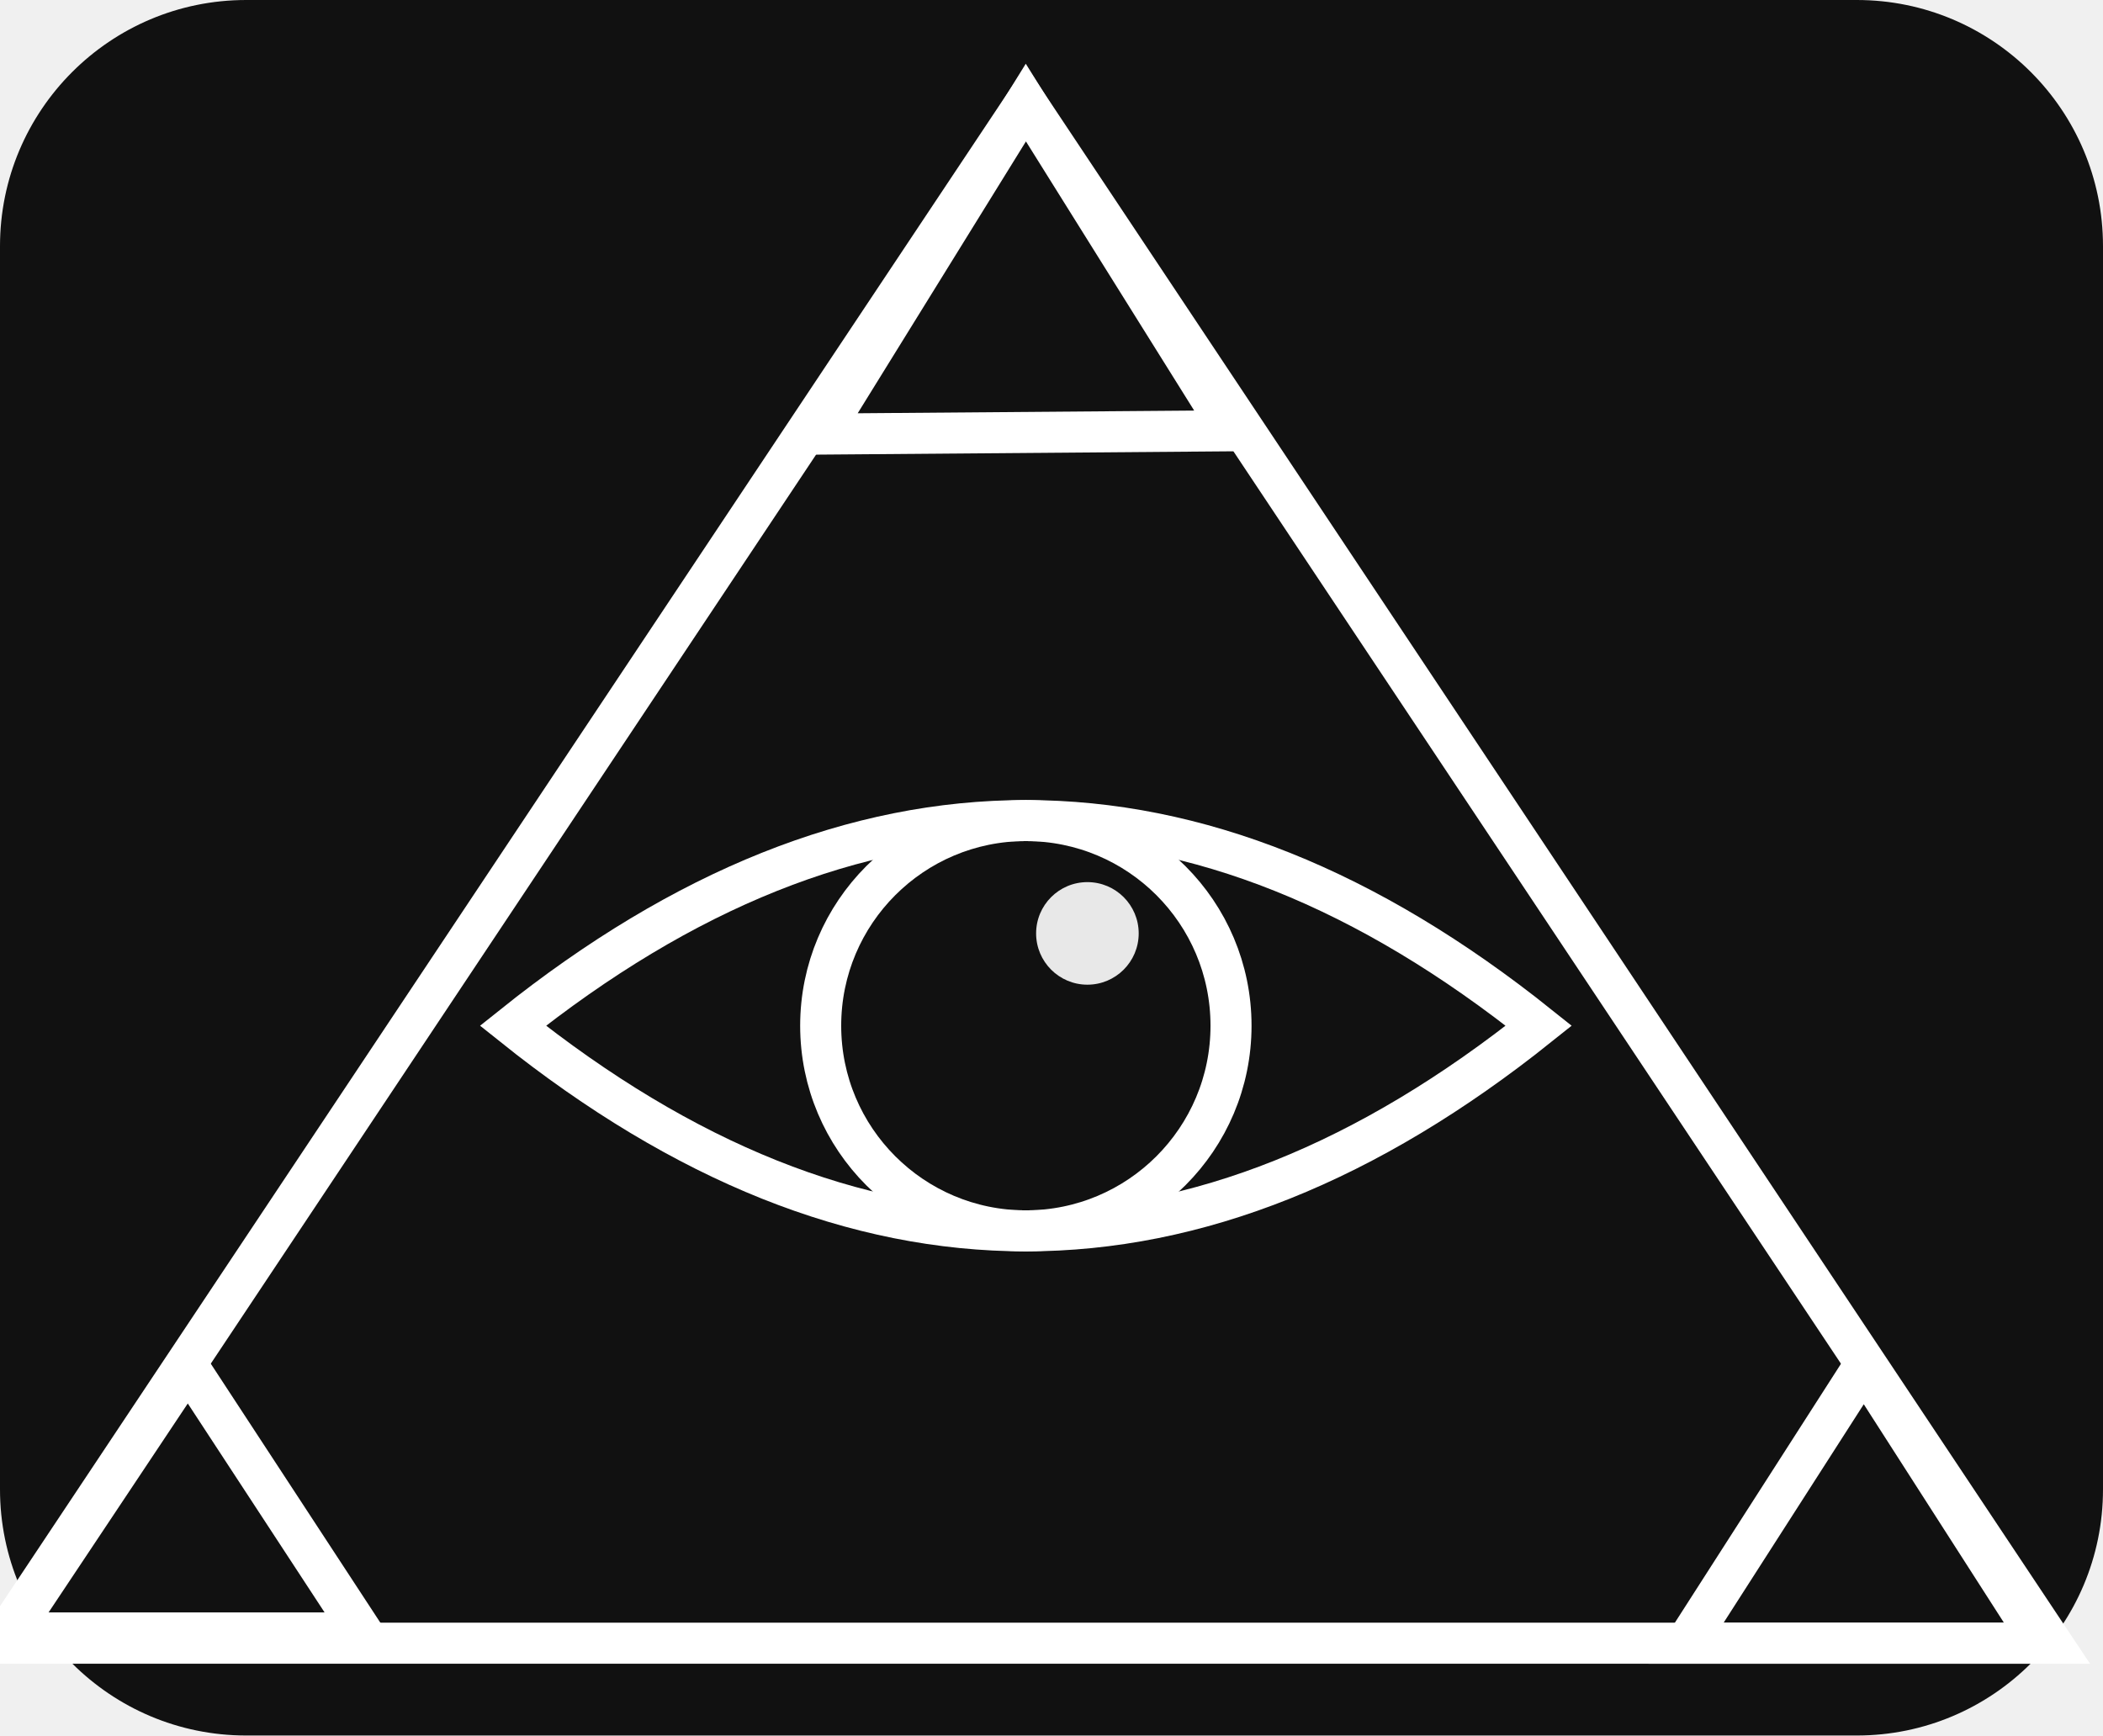
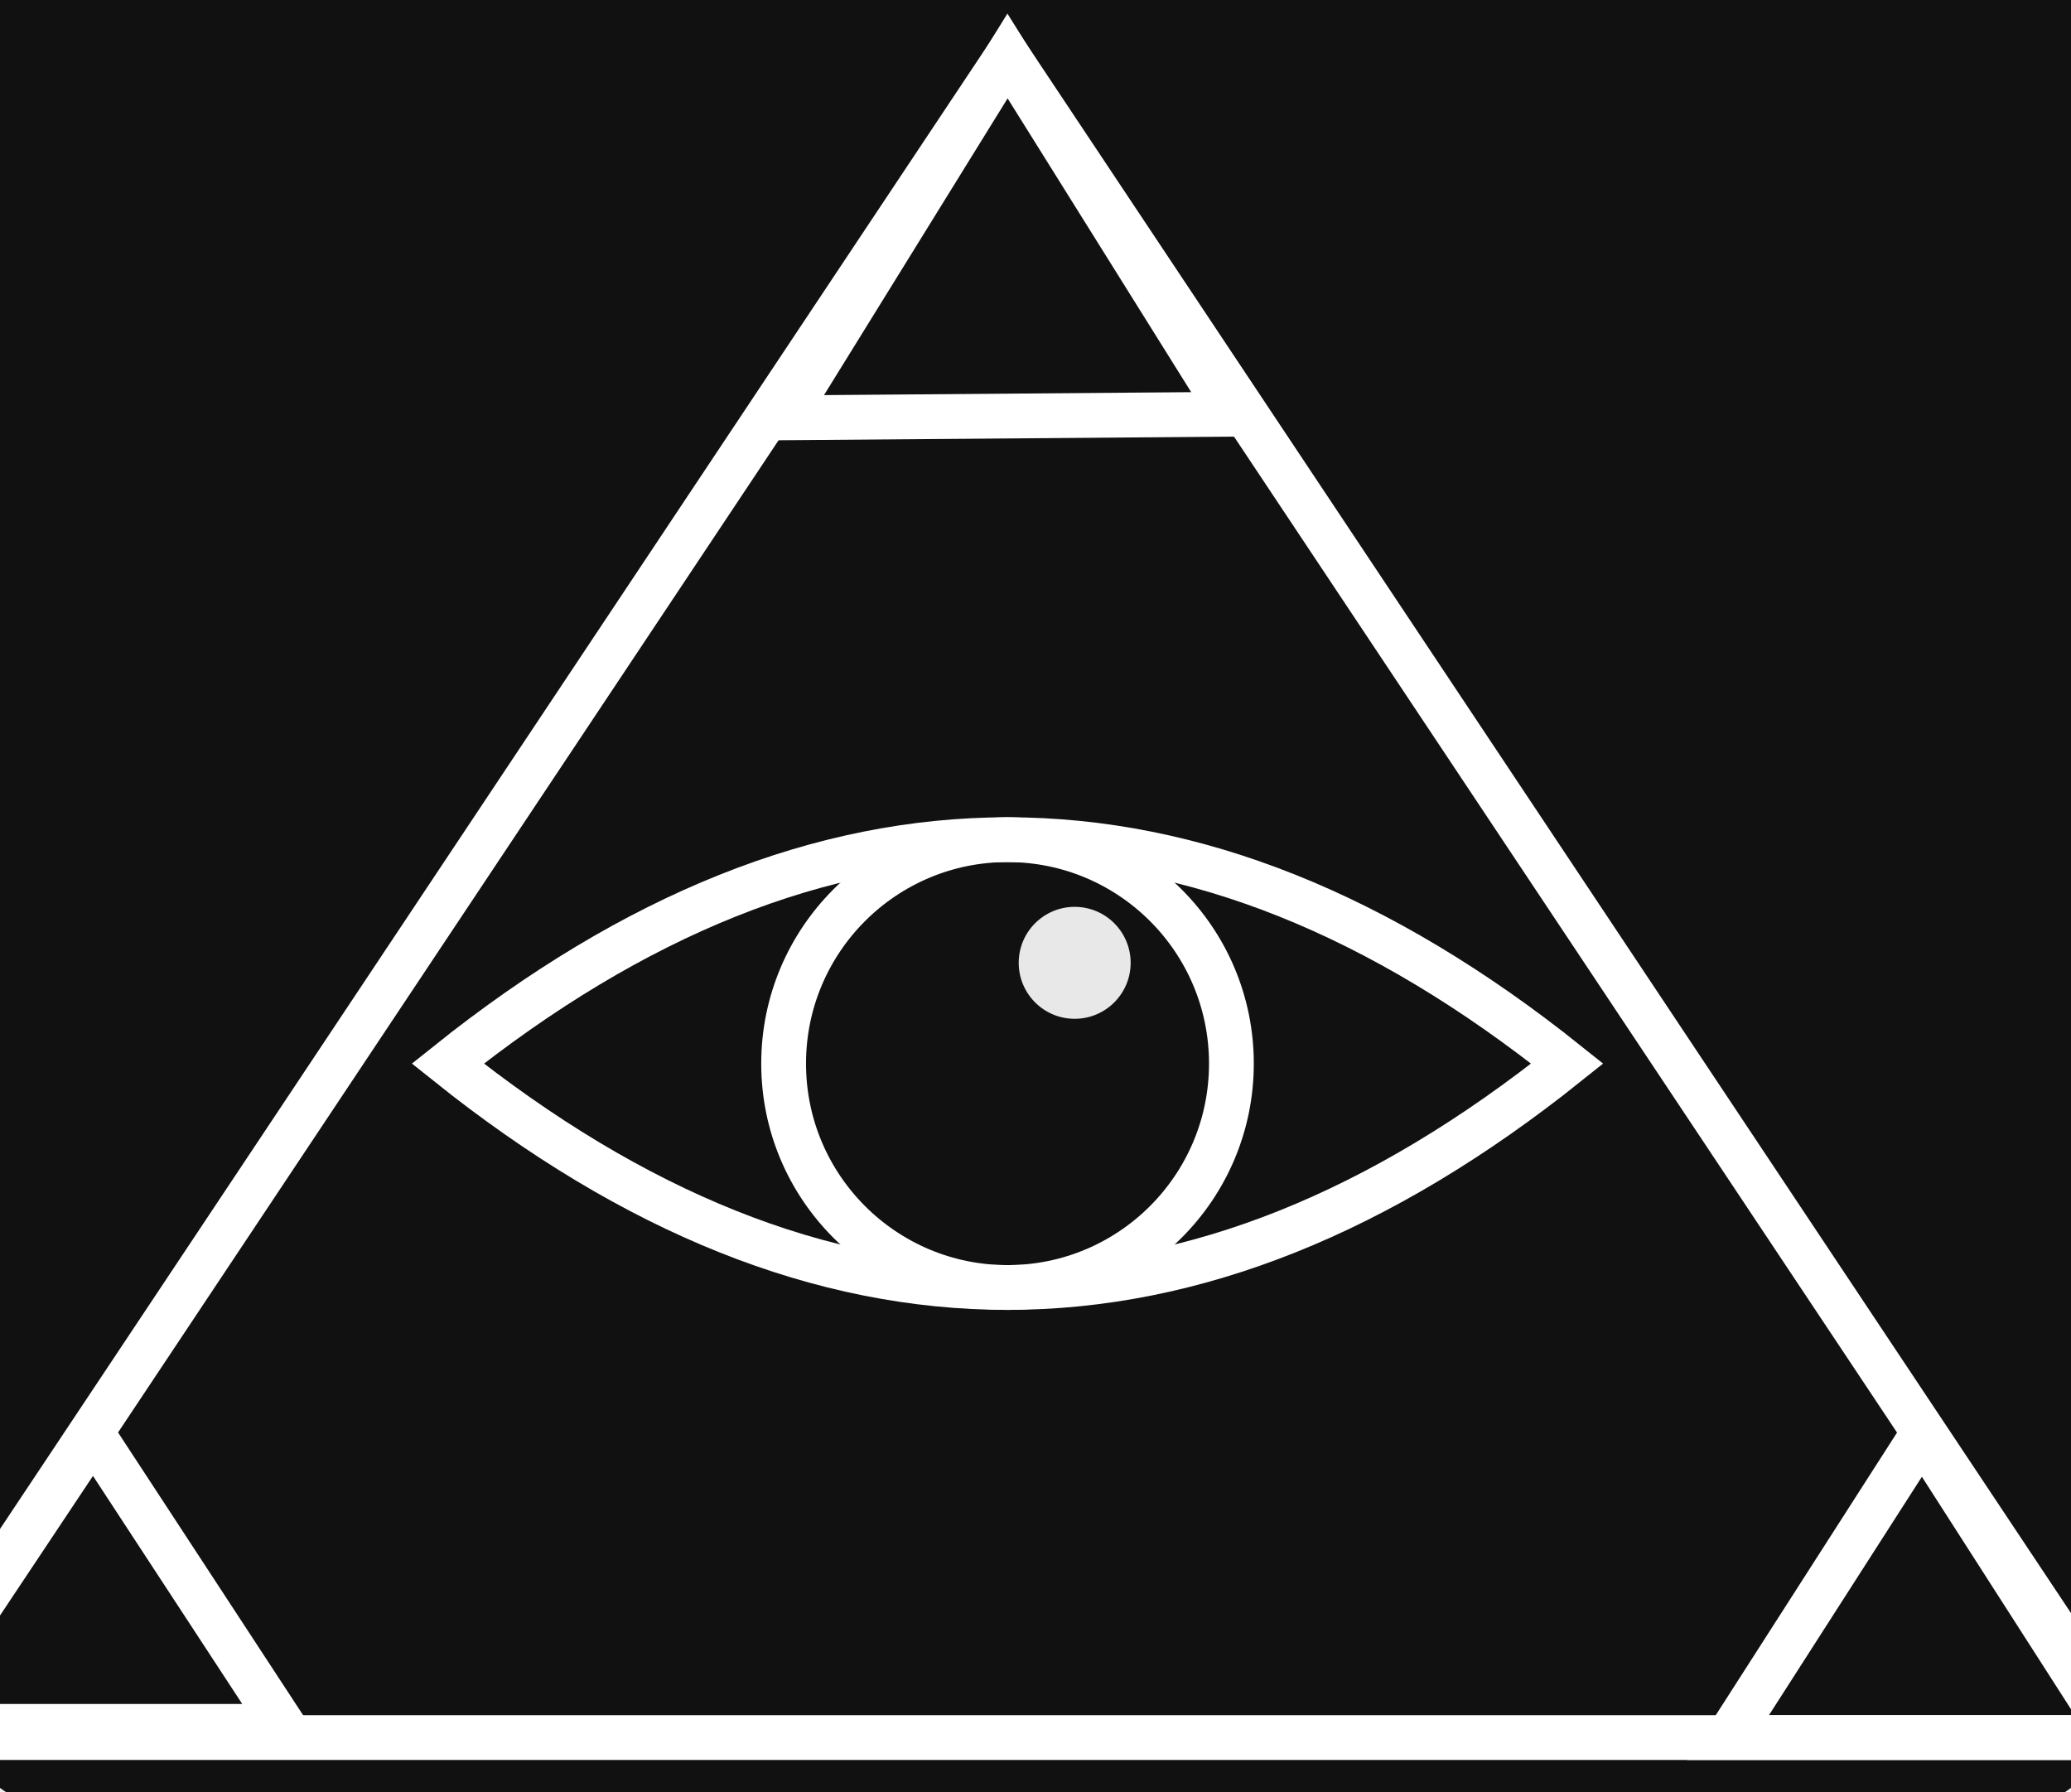
- <svg xmlns="http://www.w3.org/2000/svg" viewBox="0 0 205 169.2">
-   <rect width="205" height="169.2" rx="24" fill="#111111" />
+ <svg xmlns="http://www.w3.org/2000/svg" viewBox="10 5 185 160">
+   <rect x="0" y="0" width="205" height="169.2" rx="24" fill="#111111" />
  <polygon points="100,10 0,160.2 200,160.2" fill="none" stroke="white" stroke-width="4" />
  <polygon points="100,0 80,32.32 120,32.0" transform="translate(0,10)" fill="none" stroke="white" stroke-width="4" />
  <polygon points="0,169.2 17.32,143.2 34.34,169.2" transform="translate(1,-10)" fill="none" stroke="white" stroke-width="4" />
  <polygon points="200,170.2 182.68,143.2 165.36,170.2" transform="translate(-1,-10)" fill="none" stroke="white" stroke-width="4" />
  <path d="M50,100 Q100,60 150,100 Q100,140 50,100 Z" fill="none" stroke="white" stroke-width="4" />
  <circle cx="100" cy="100" r="20" fill="none" stroke="white" stroke-width="4" />
  <circle cx="100" cy="100" r="13" fill="#111111" />
  <circle cx="106" cy="91" r="5" fill="white" opacity="0.9" />
</svg>
